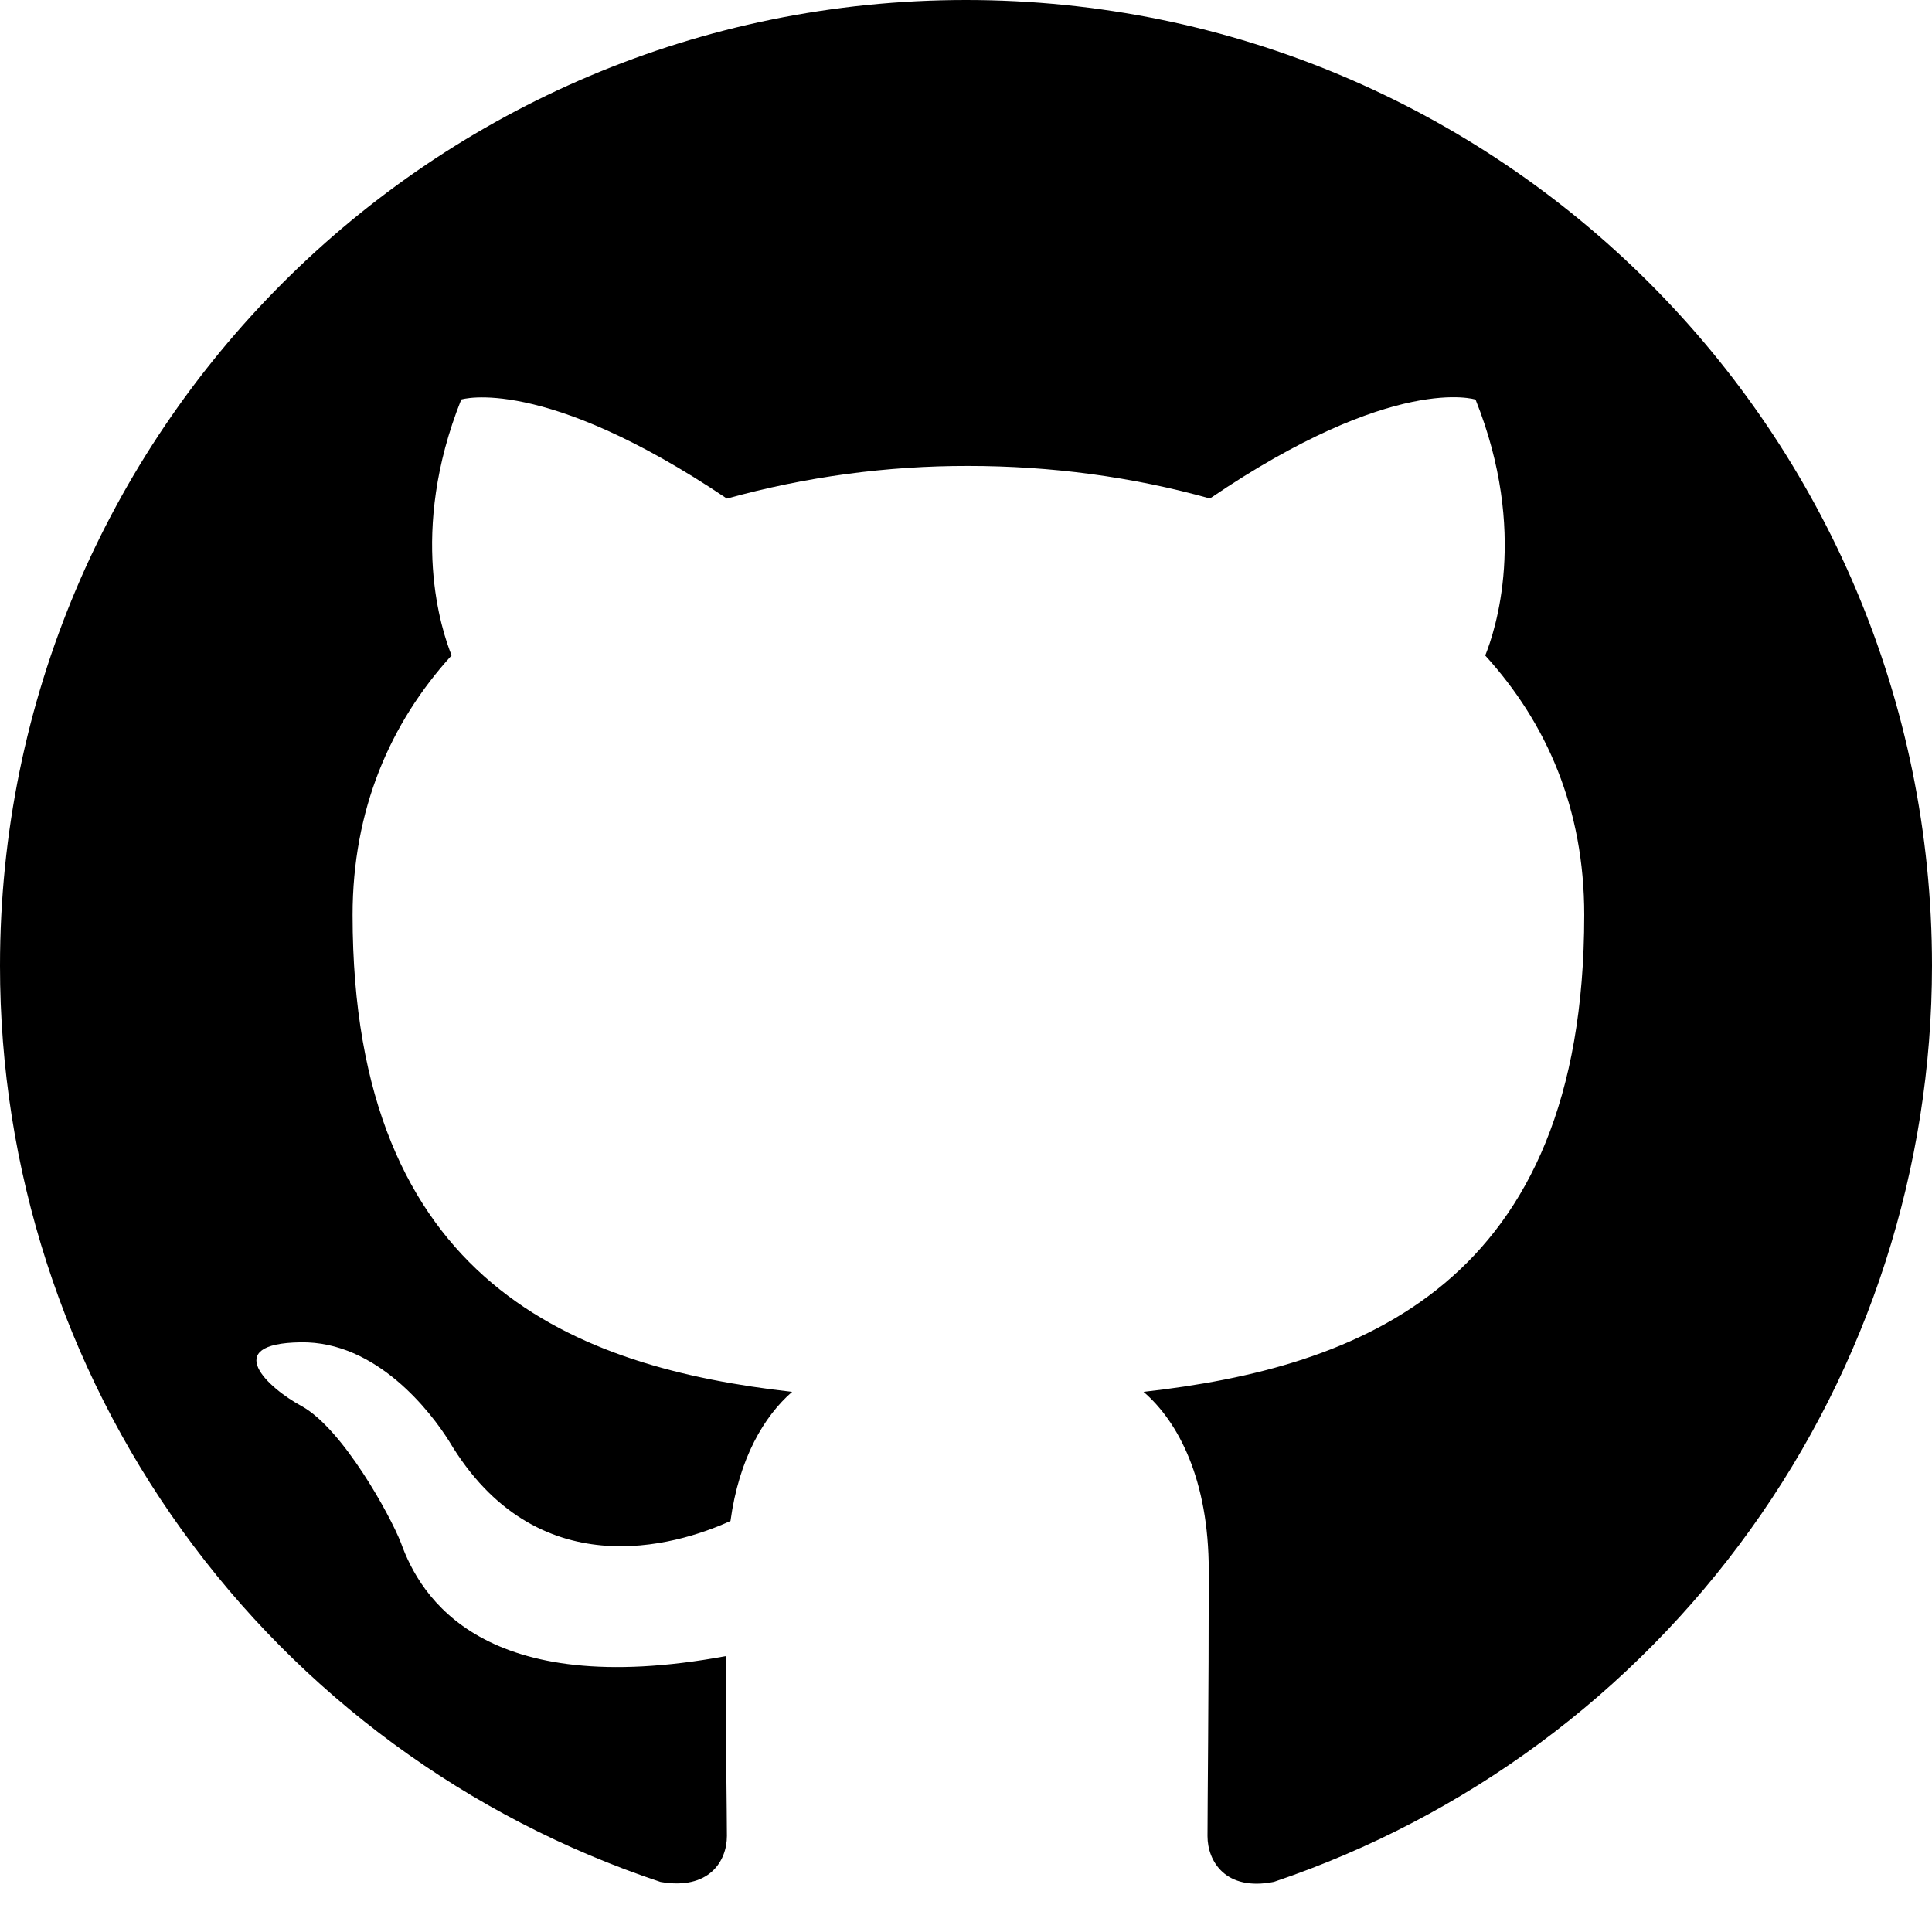
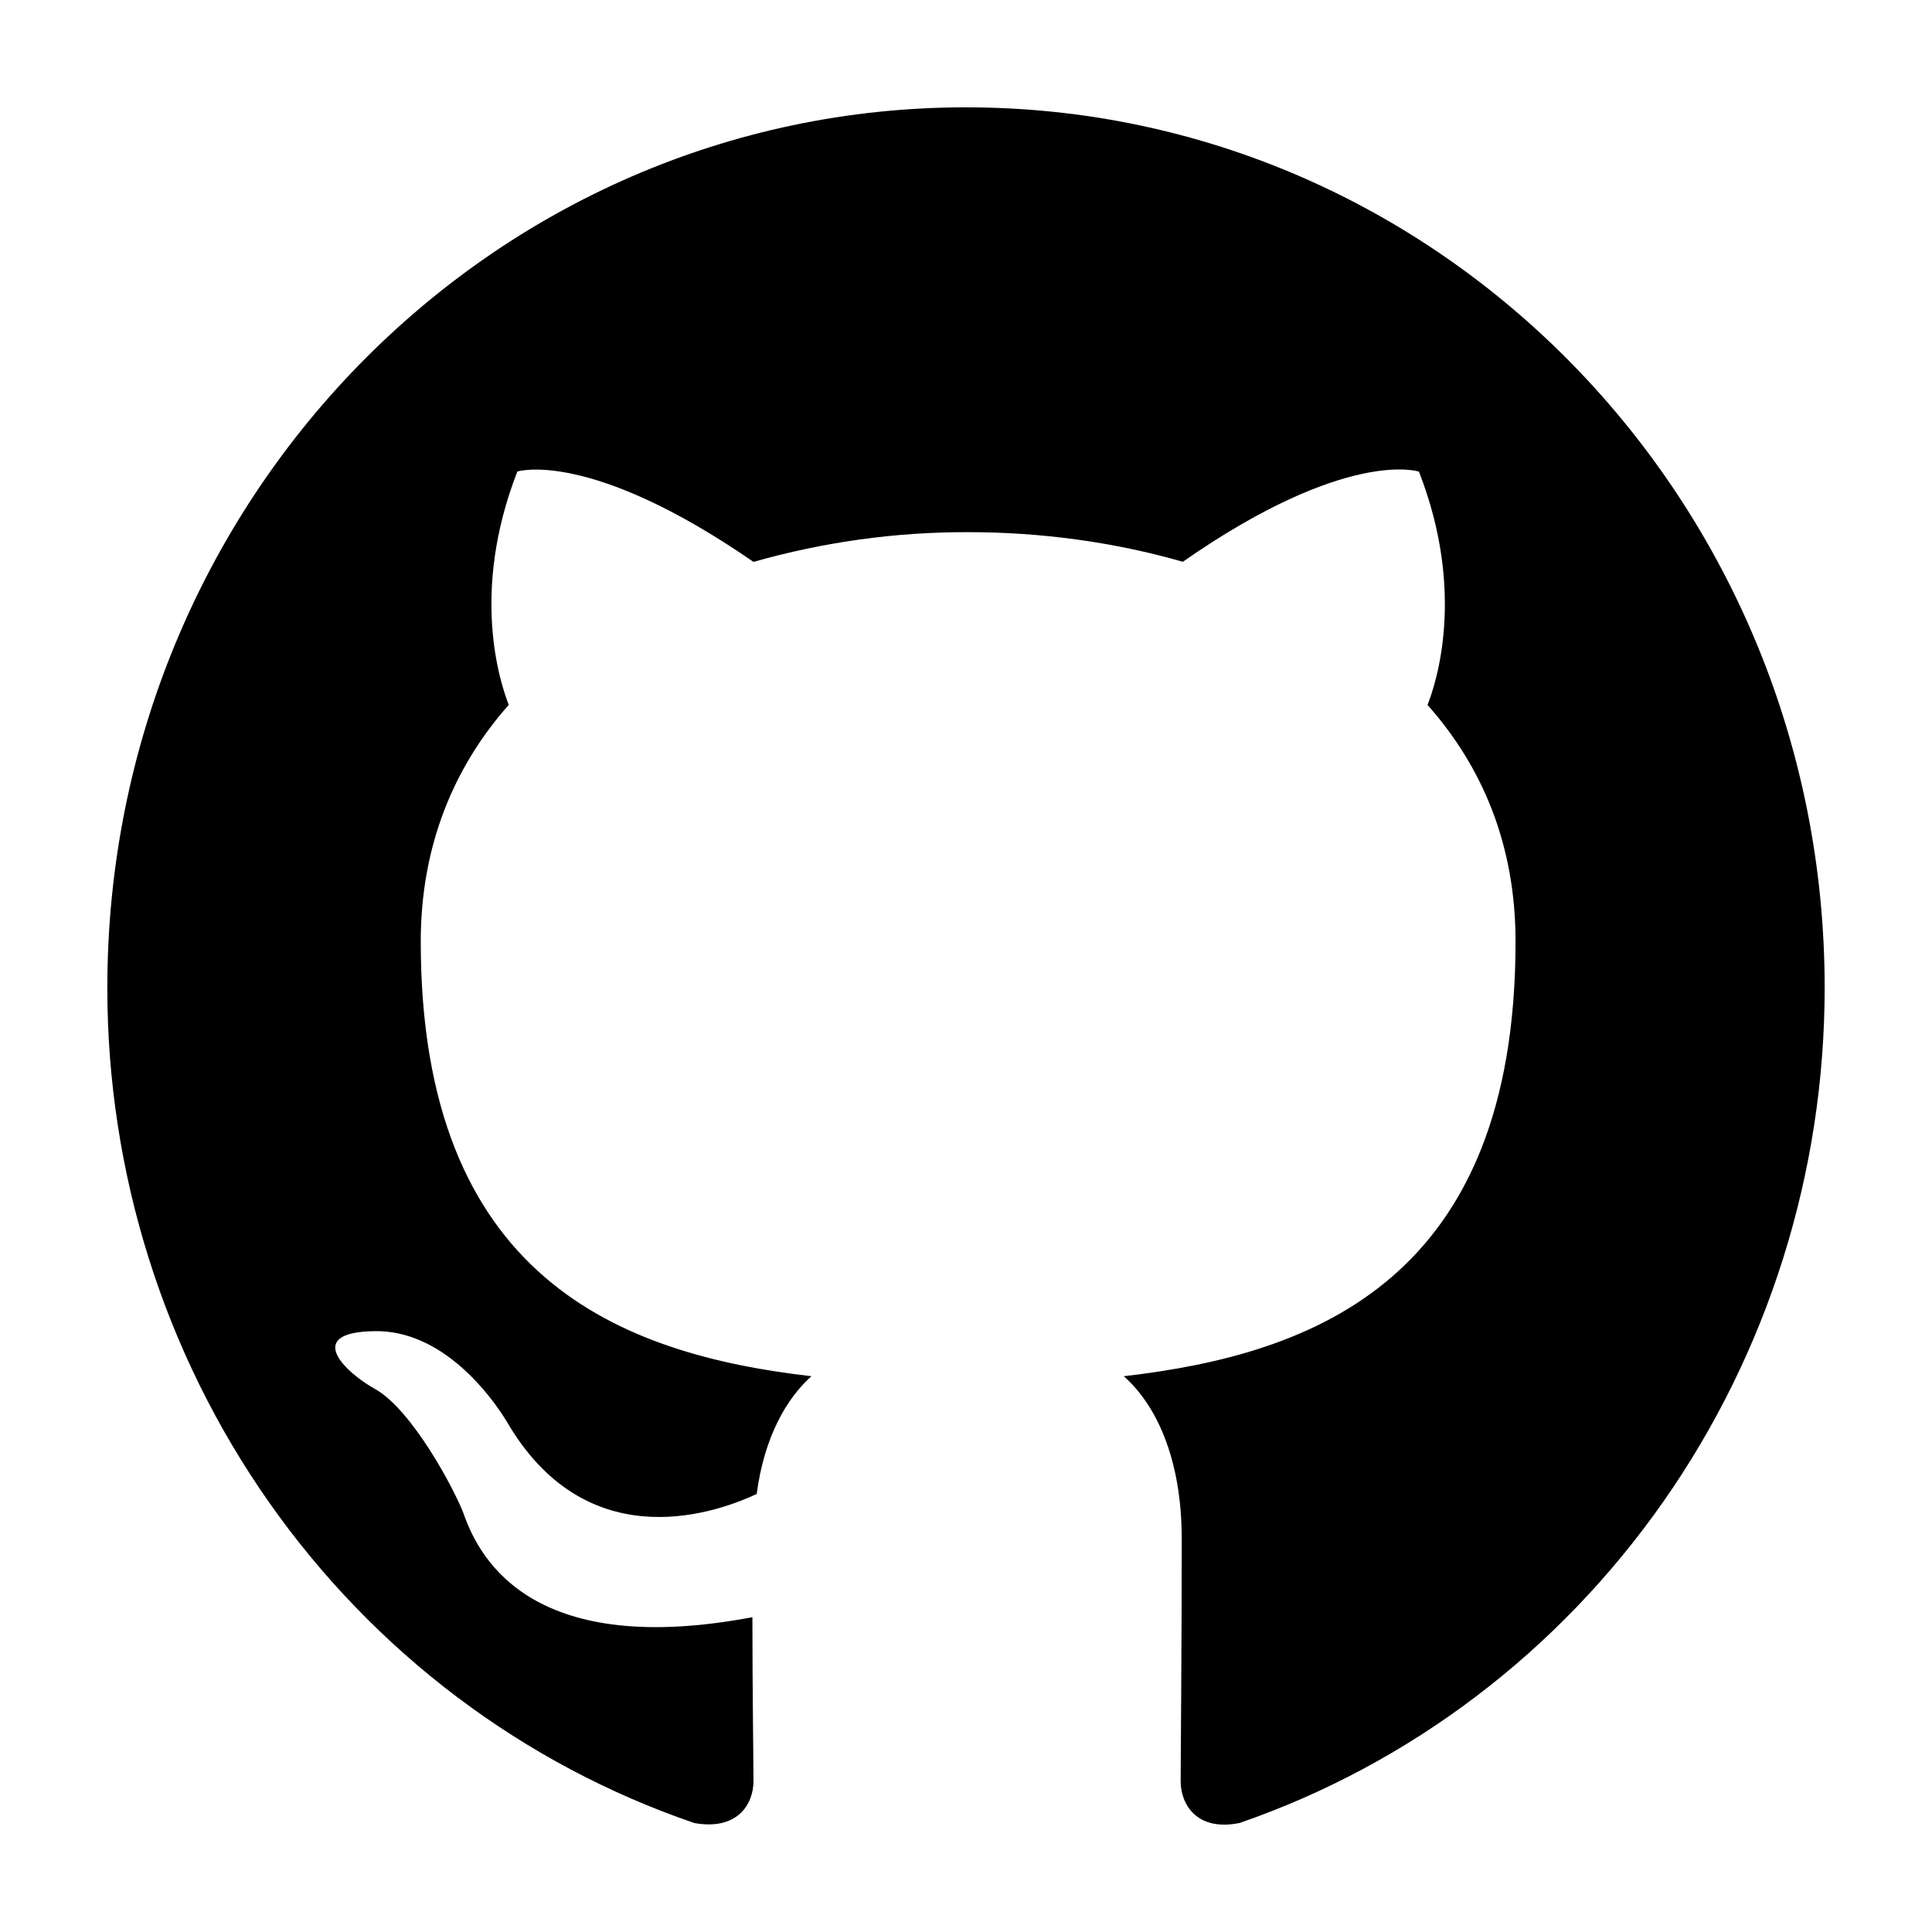
- <svg xmlns="http://www.w3.org/2000/svg" width="200" height="200" viewBox="0 0 200 200" fill="none">
-   <path d="M100 0C44.75 0 1.45953e-05 44.736 1.45953e-05 99.969C-0.011 120.955 6.588 141.412 18.862 158.437C31.136 175.462 48.462 188.192 68.38 194.819C73.38 195.689 75.25 192.689 75.25 190.06C75.25 187.691 75.12 179.823 75.12 171.446C50 176.075 43.5 165.328 41.5 159.7C40.37 156.821 35.5 147.954 31.25 145.574C27.75 143.705 22.75 139.076 31.12 138.956C39 138.826 44.62 146.204 46.5 149.203C55.5 164.318 69.88 160.07 75.62 157.451C76.5 150.953 79.12 146.584 82 144.085C59.75 141.586 36.5 132.958 36.5 94.72C36.5 83.844 40.37 74.856 46.75 67.849C45.75 65.35 42.25 55.103 47.75 41.357C47.75 41.357 56.12 38.738 75.25 51.614C83.391 49.355 91.802 48.218 100.25 48.235C108.75 48.235 117.25 49.355 125.25 51.604C144.37 38.608 152.75 41.367 152.75 41.367C158.25 55.113 154.75 65.359 153.75 67.859C160.12 74.856 164 83.724 164 94.72C164 133.088 140.63 141.586 118.38 144.085C122 147.204 125.13 153.202 125.13 162.579C125.13 175.945 125 186.691 125 190.07C125 192.689 126.88 195.808 131.88 194.809C151.73 188.109 168.979 175.355 181.199 158.342C193.419 141.329 199.994 120.913 200 99.969C200 44.736 155.25 0 100 0Z" fill="black" />
+ <svg xmlns="http://www.w3.org/2000/svg" width="18" height="18" viewBox="0 0 18 18" fill="none">
+   <path d="M9 1C4.58 1 1 4.671 1 9.203C0.999 10.925 1.527 12.603 2.509 14C3.491 15.397 4.877 16.441 6.47 16.985C6.87 17.056 7.02 16.81 7.02 16.595C7.02 16.4 7.01 15.755 7.01 15.067C5 15.447 4.48 14.565 4.32 14.104C4.23 13.867 3.84 13.14 3.5 12.944C3.22 12.791 2.82 12.411 3.49 12.402C4.12 12.391 4.57 12.996 4.72 13.242C5.44 14.482 6.59 14.134 7.05 13.919C7.12 13.386 7.33 13.027 7.56 12.822C5.78 12.617 3.92 11.909 3.92 8.772C3.92 7.879 4.23 7.142 4.74 6.567C4.66 6.362 4.38 5.521 4.82 4.393C4.82 4.393 5.49 4.178 7.02 5.235C7.671 5.05 8.344 4.956 9.02 4.958C9.7 4.958 10.38 5.05 11.02 5.234C12.55 4.168 13.22 4.394 13.22 4.394C13.66 5.522 13.38 6.363 13.3 6.568C13.81 7.142 14.12 7.87 14.12 8.772C14.12 11.92 12.25 12.617 10.47 12.822C10.76 13.078 11.01 13.57 11.01 14.34C11.01 15.437 11 16.318 11 16.596C11 16.81 11.15 17.066 11.55 16.984C13.138 16.435 14.518 15.388 15.496 13.992C16.474 12.596 17 10.921 17 9.203C17 4.671 13.42 1 9 1Z" fill="black" />
</svg>
